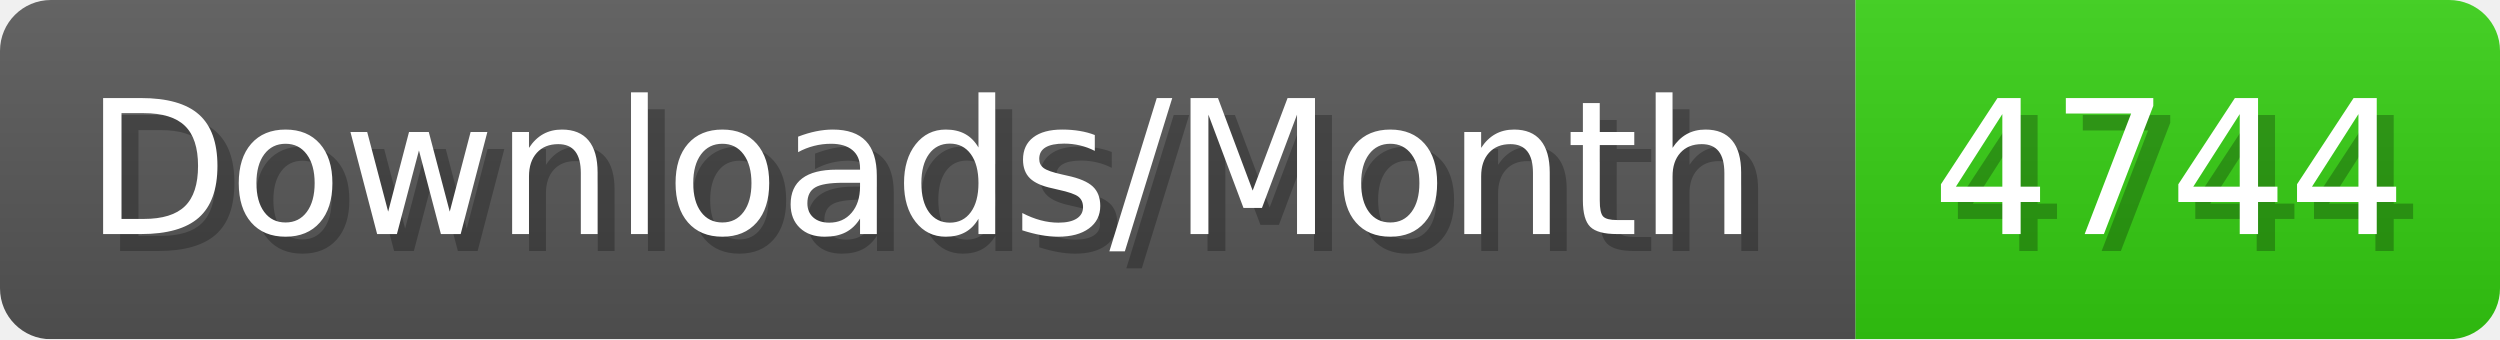
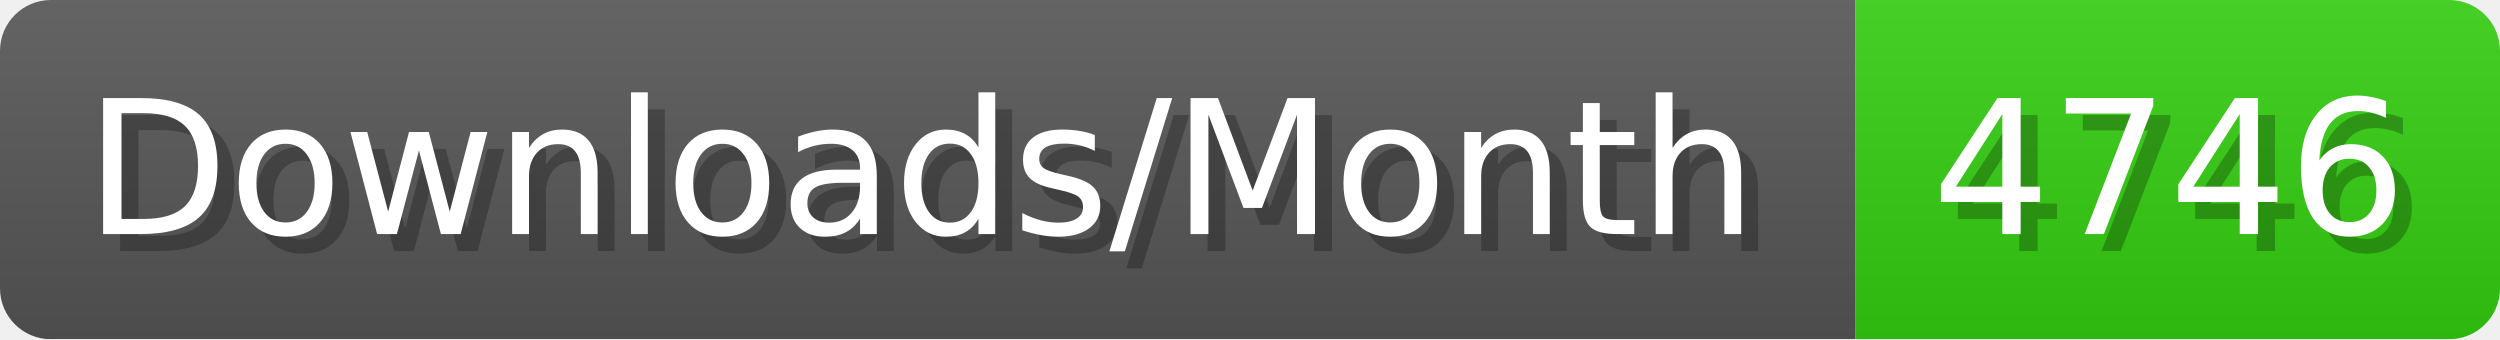
- <svg xmlns="http://www.w3.org/2000/svg" width="147.4" height="20" viewBox="0 0 1474 200" role="img" aria-label="Downloads/Month: 4744">
+ <svg xmlns="http://www.w3.org/2000/svg" width="147.4" height="20" viewBox="0 0 1474 200" role="img" aria-label="Downloads/Month: 4746">
  <linearGradient id="YlXUI" x2="0" y2="100%">
    <stop offset="0" stop-opacity=".1" stop-color="#EEE" />
    <stop offset="1" stop-opacity=".1" />
  </linearGradient>
  <mask id="JHhop">
    <rect width="1474" height="200" rx="30" fill="#FFF" />
  </mask>
  <g mask="url(#JHhop)">
    <rect width="1094" height="200" fill="#555" />
    <rect width="380" height="200" fill="#3C1" x="1094" />
    <rect width="1474" height="200" fill="url(#YlXUI)" />
  </g>
  <g aria-hidden="true" fill="#fff" text-anchor="start" font-family="Verdana,DejaVu Sans,sans-serif" font-size="110">
    <text x="60" y="148" textLength="994" fill="#000" opacity="0.25">Downloads/Month</text>
    <text x="50" y="138" textLength="994">Downloads/Month</text>
-     <text x="1149" y="148" textLength="280" fill="#000" opacity="0.25">4744</text>
-     <text x="1139" y="138" textLength="280">4744</text>
+     <text x="1149" y="148" textLength="280" fill="#000" opacity="0.25">4746</text>
+     <text x="1139" y="138" textLength="280">4746</text>
  </g>
</svg>
